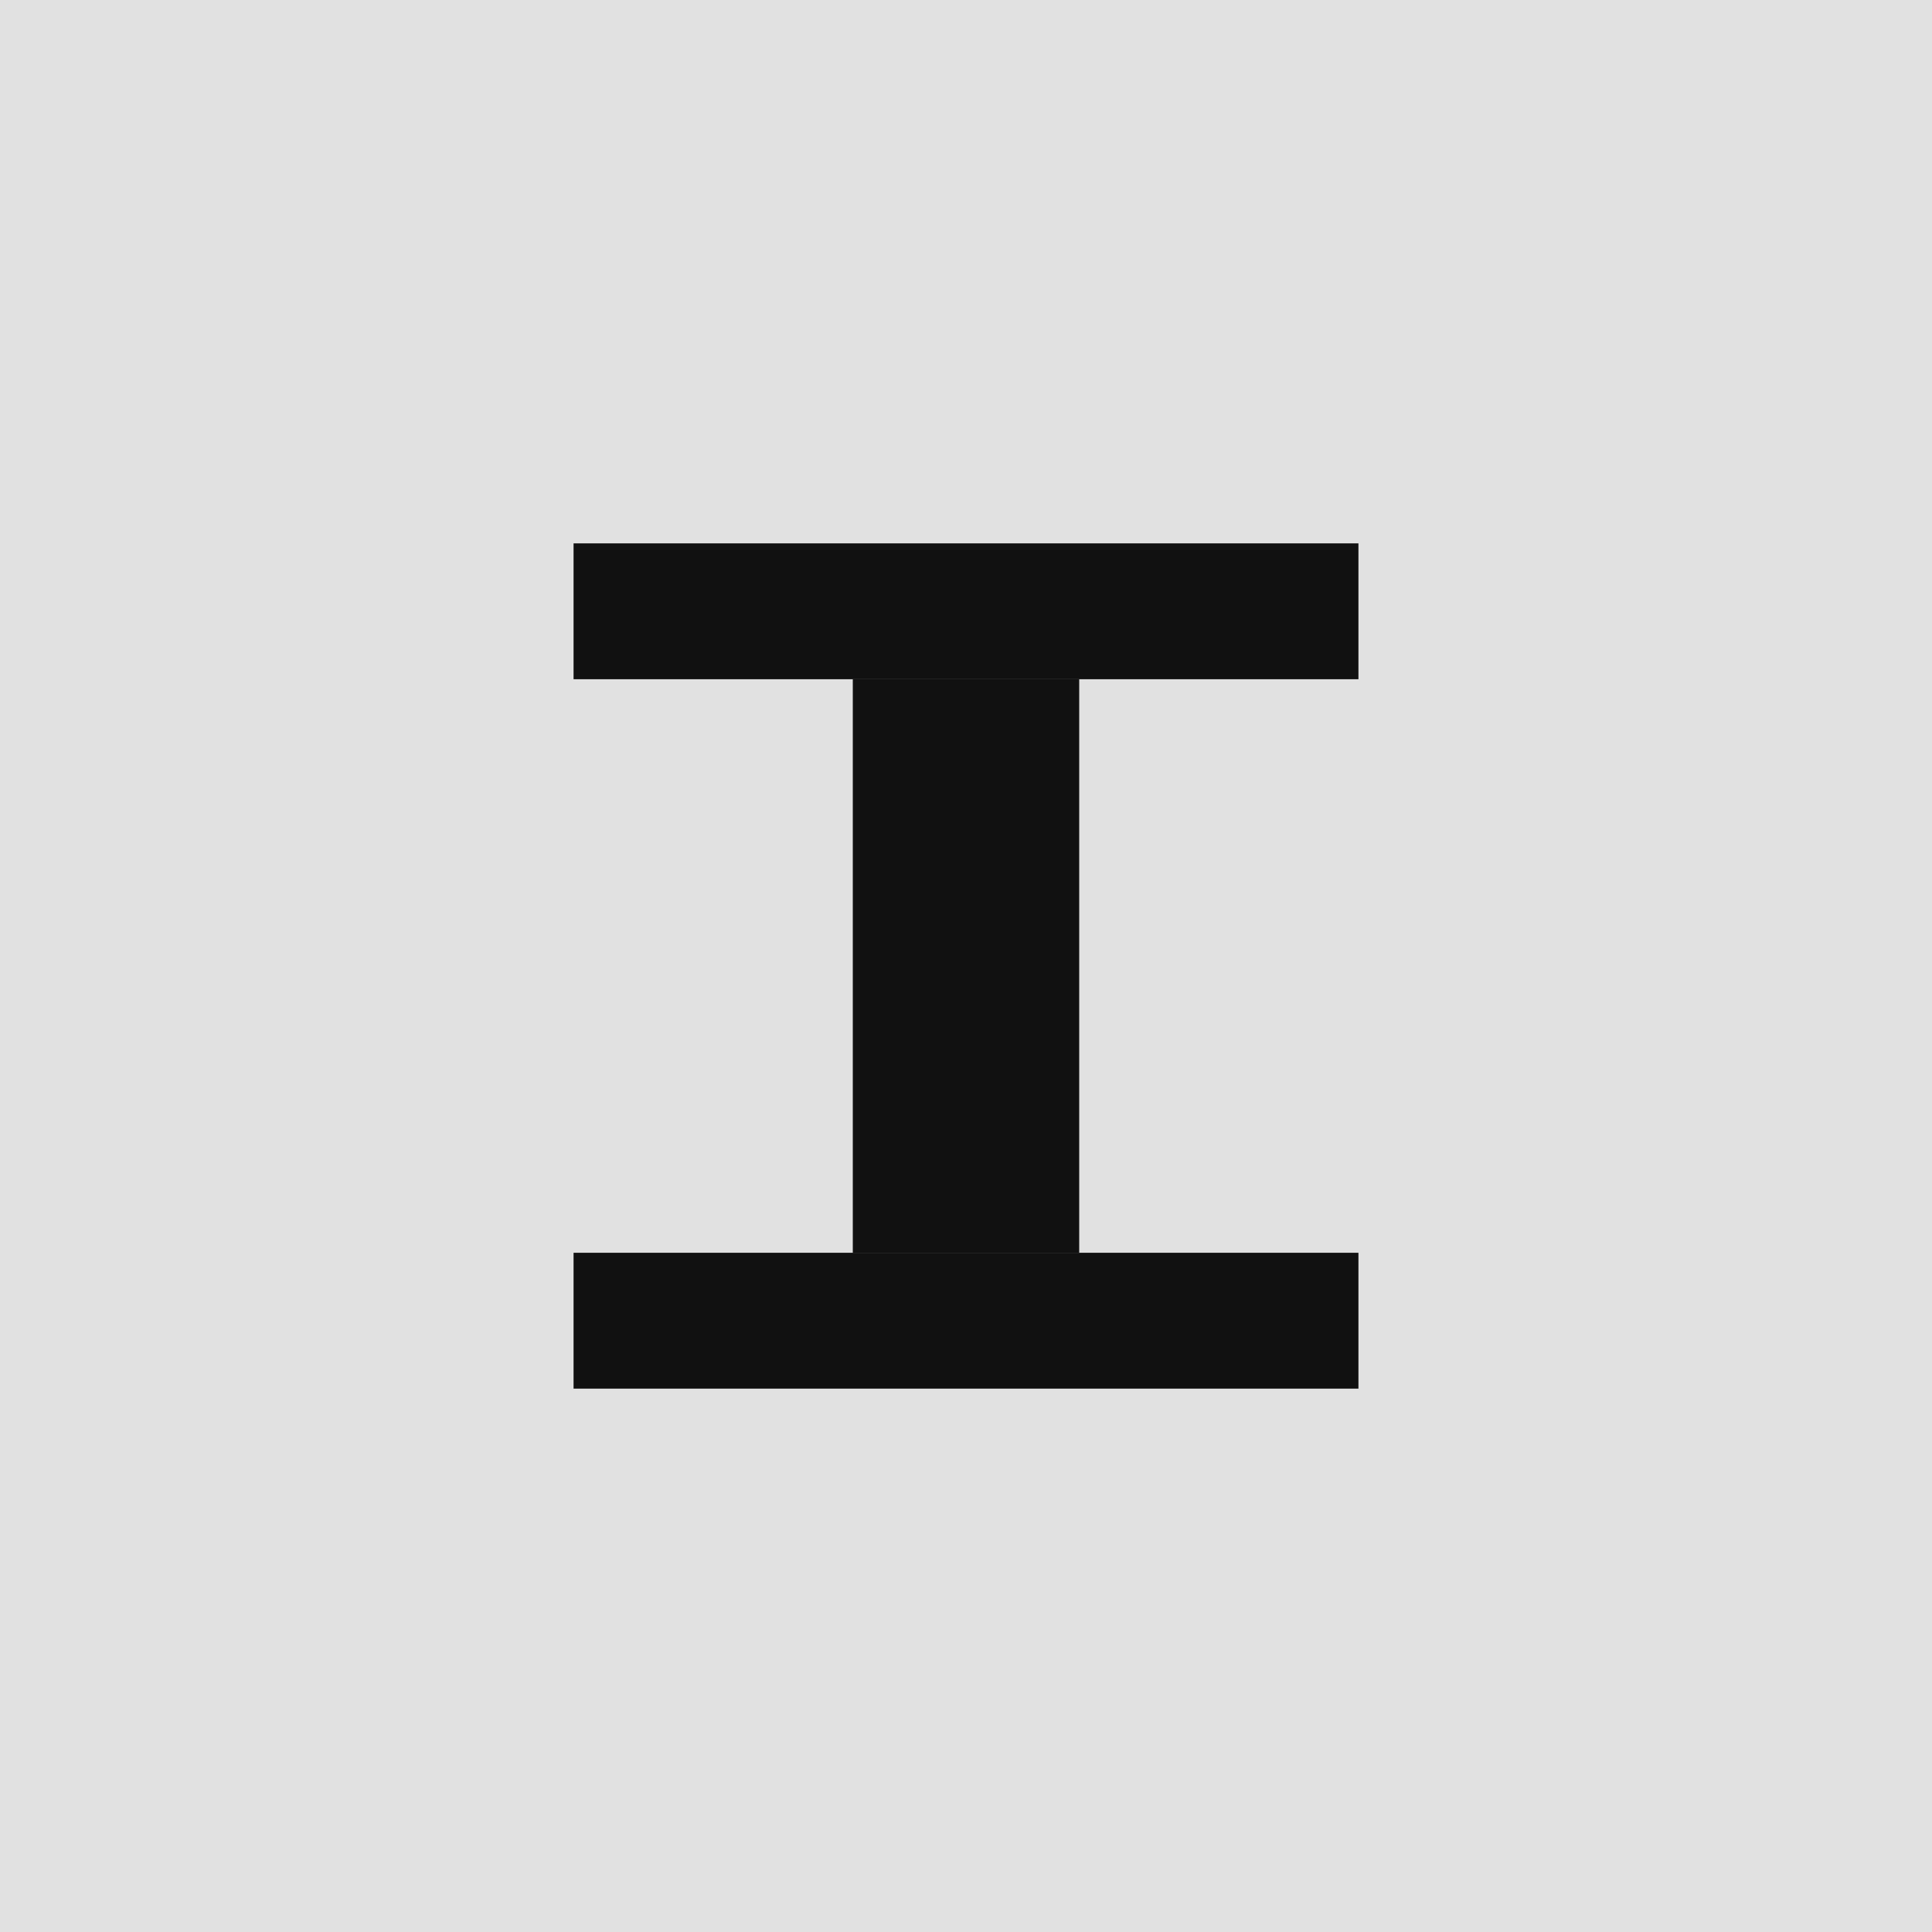
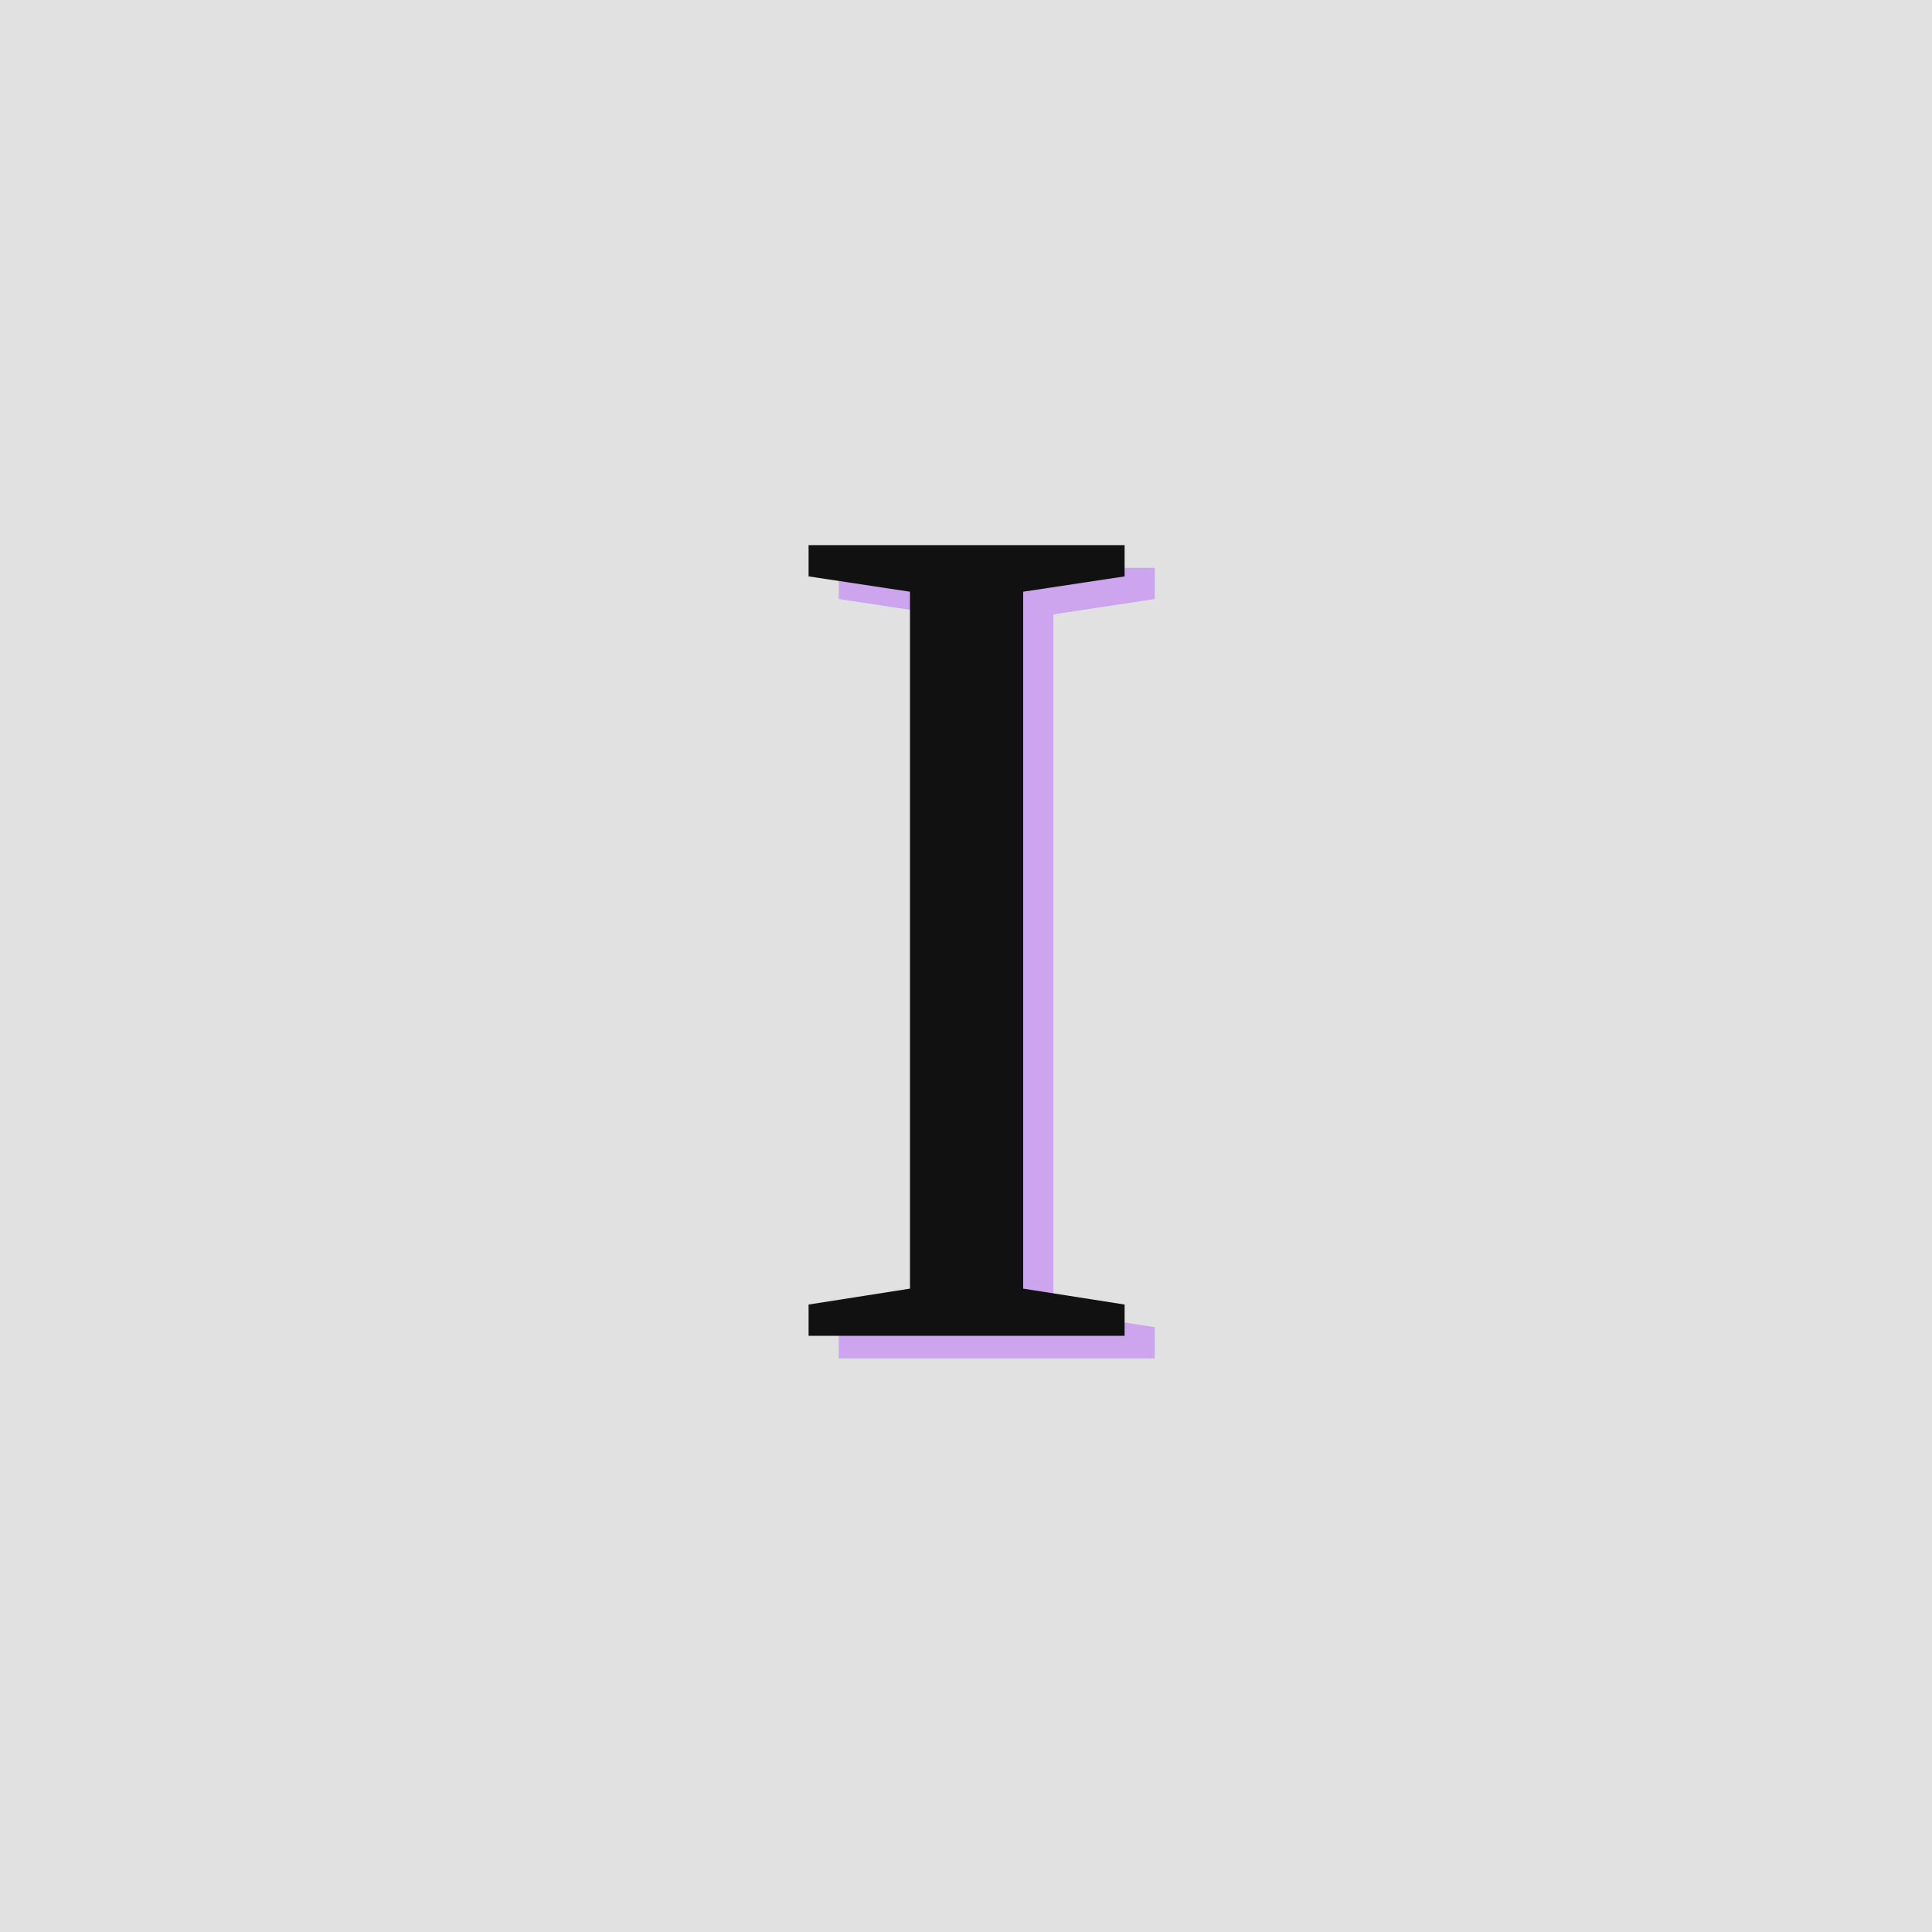
<svg xmlns="http://www.w3.org/2000/svg" viewBox="0 0 512 512" role="img" aria-label="Inkwell Review">
+   <style>
+     .wm { font-family: "DM Serif Display", "Times New Roman", Georgia, serif; font-size: 320px; font-weight: 400; }
+     .ink { fill: #111111; }
+     .shadow { fill: #CDA5EF; }
+   </style>
  <rect width="512" height="512" fill="#E1E1E1" />
-   <g fill="#111111" transform="translate(128 128)">
-     <rect x="24" y="16" width="208" height="36" />
-     <rect x="98" y="52" width="60" height="152" />
-     <rect x="24" y="204" width="208" height="36" />
-   </g>
+   <text class="wm shadow" x="264" y="360" text-anchor="middle">I</text>
+   <text class="wm ink" x="256" y="354" text-anchor="middle">I</text>
</svg>
